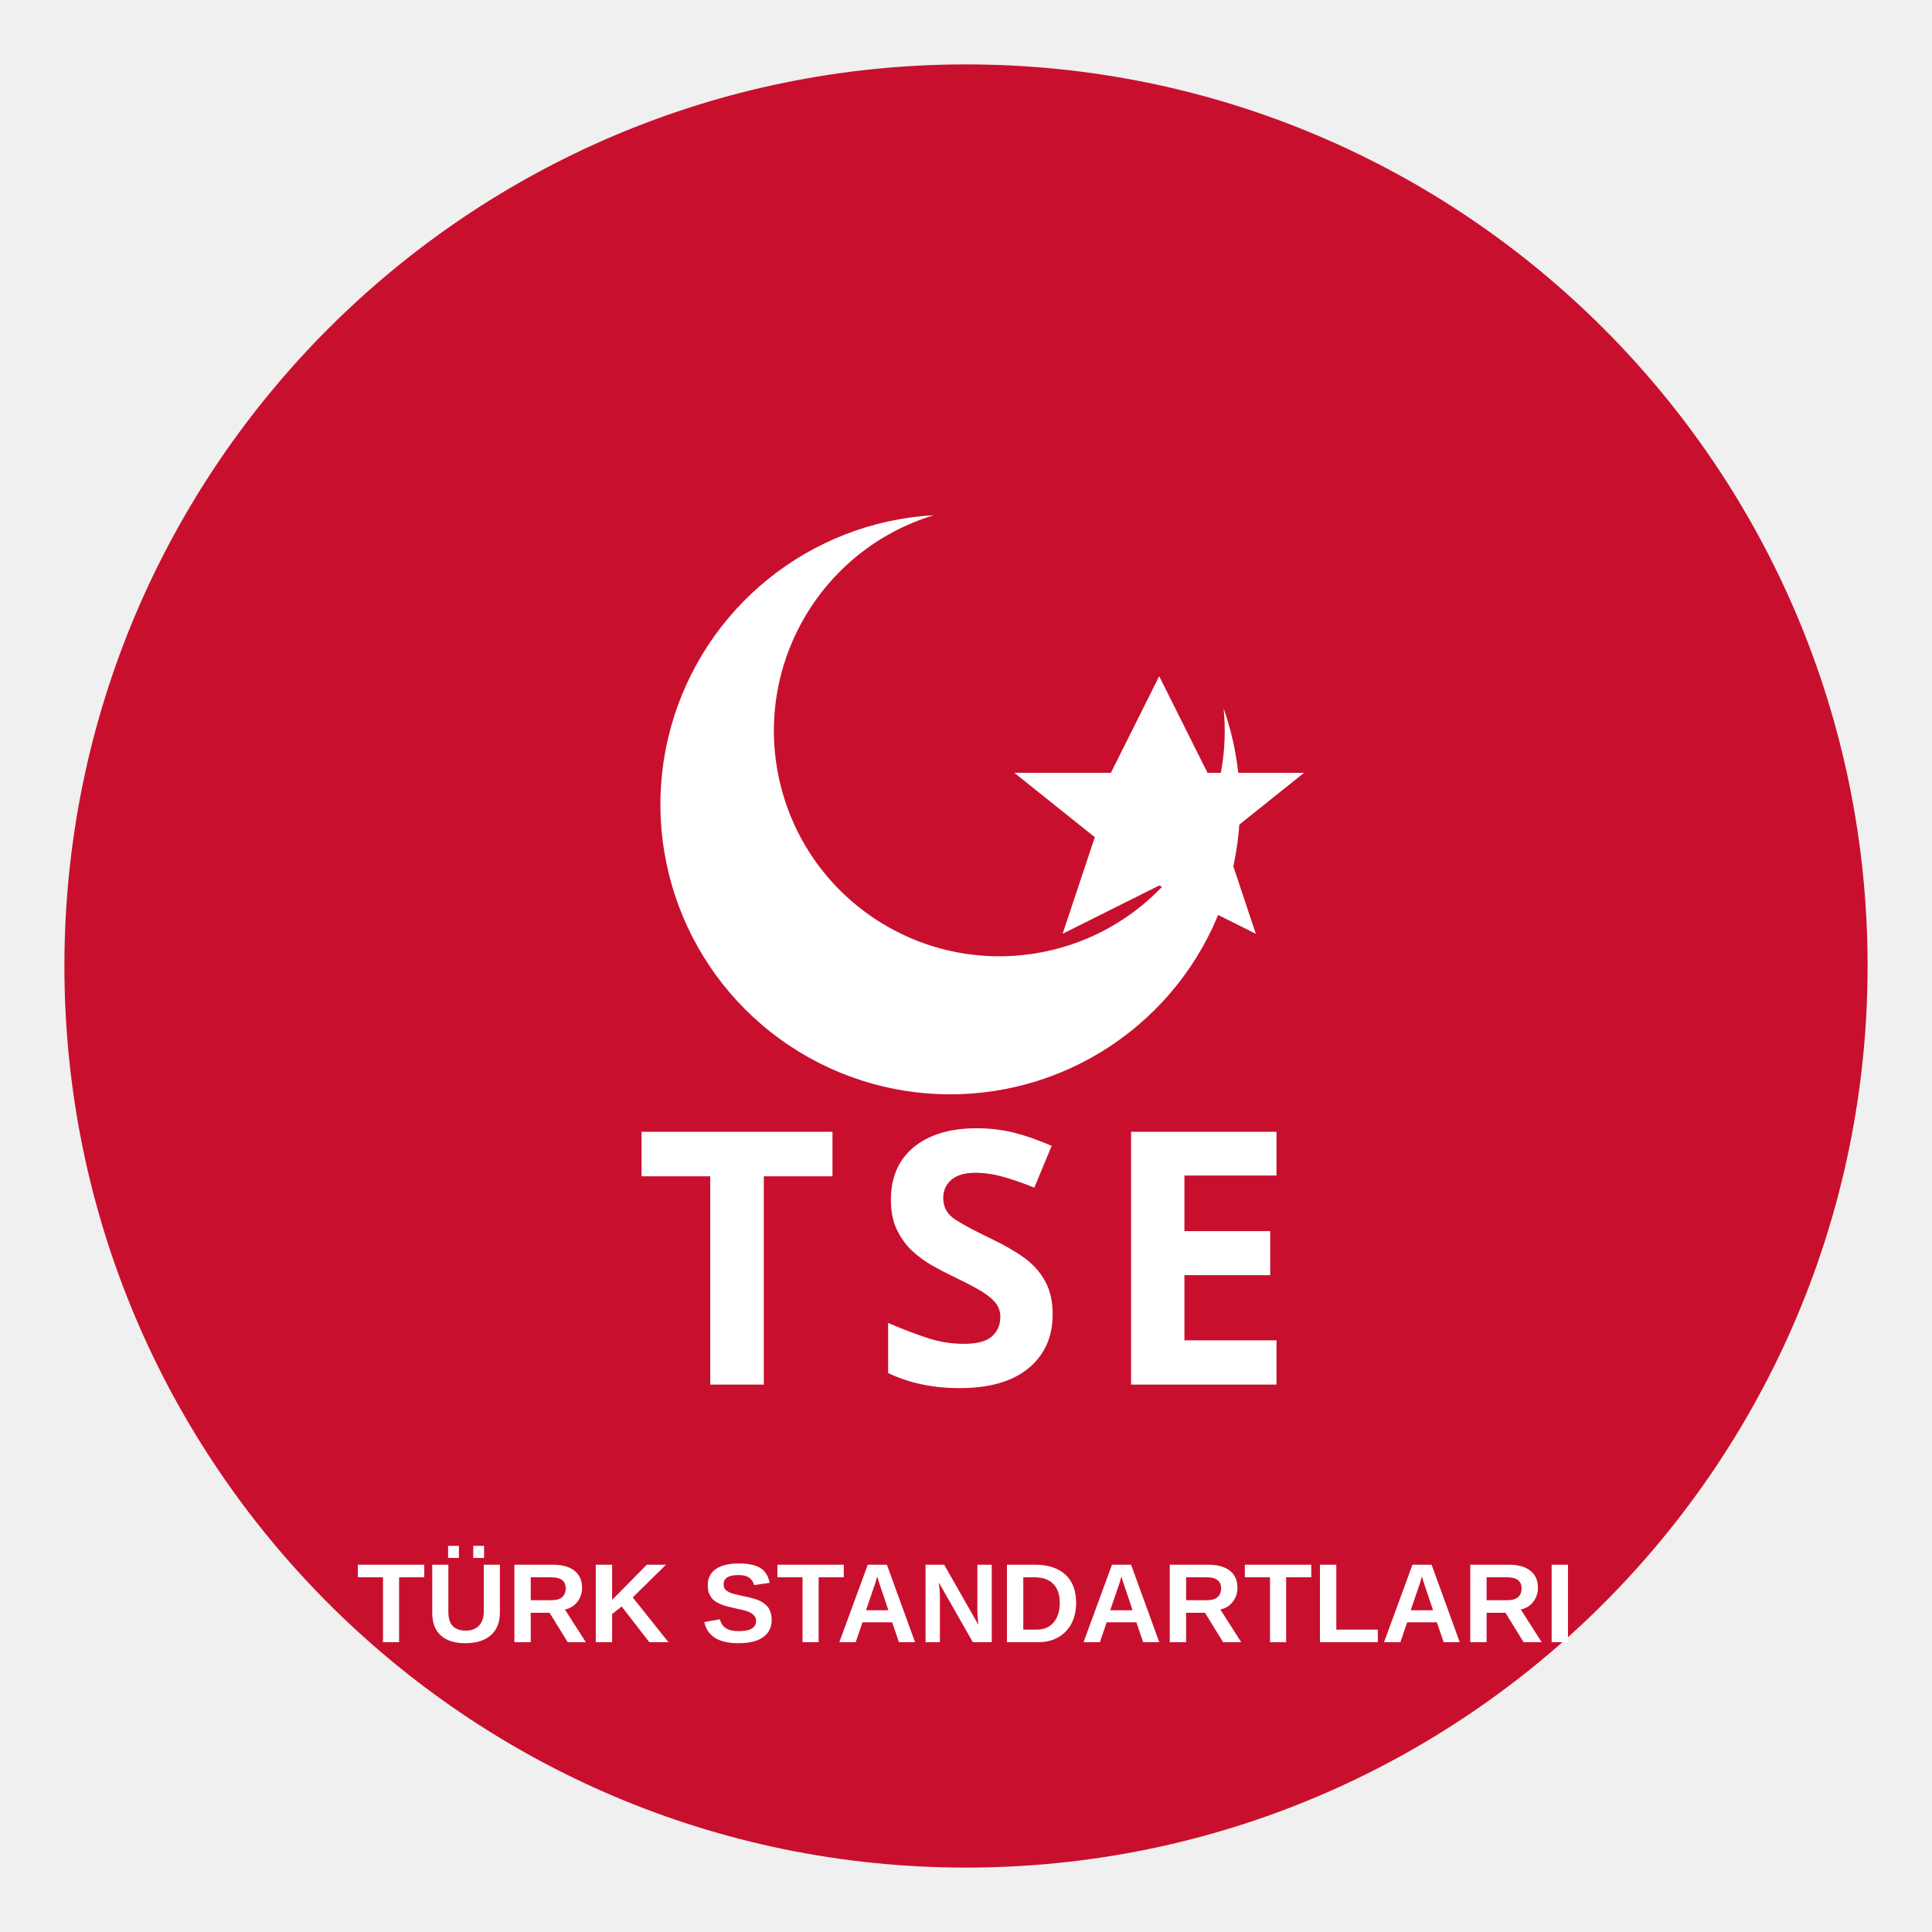
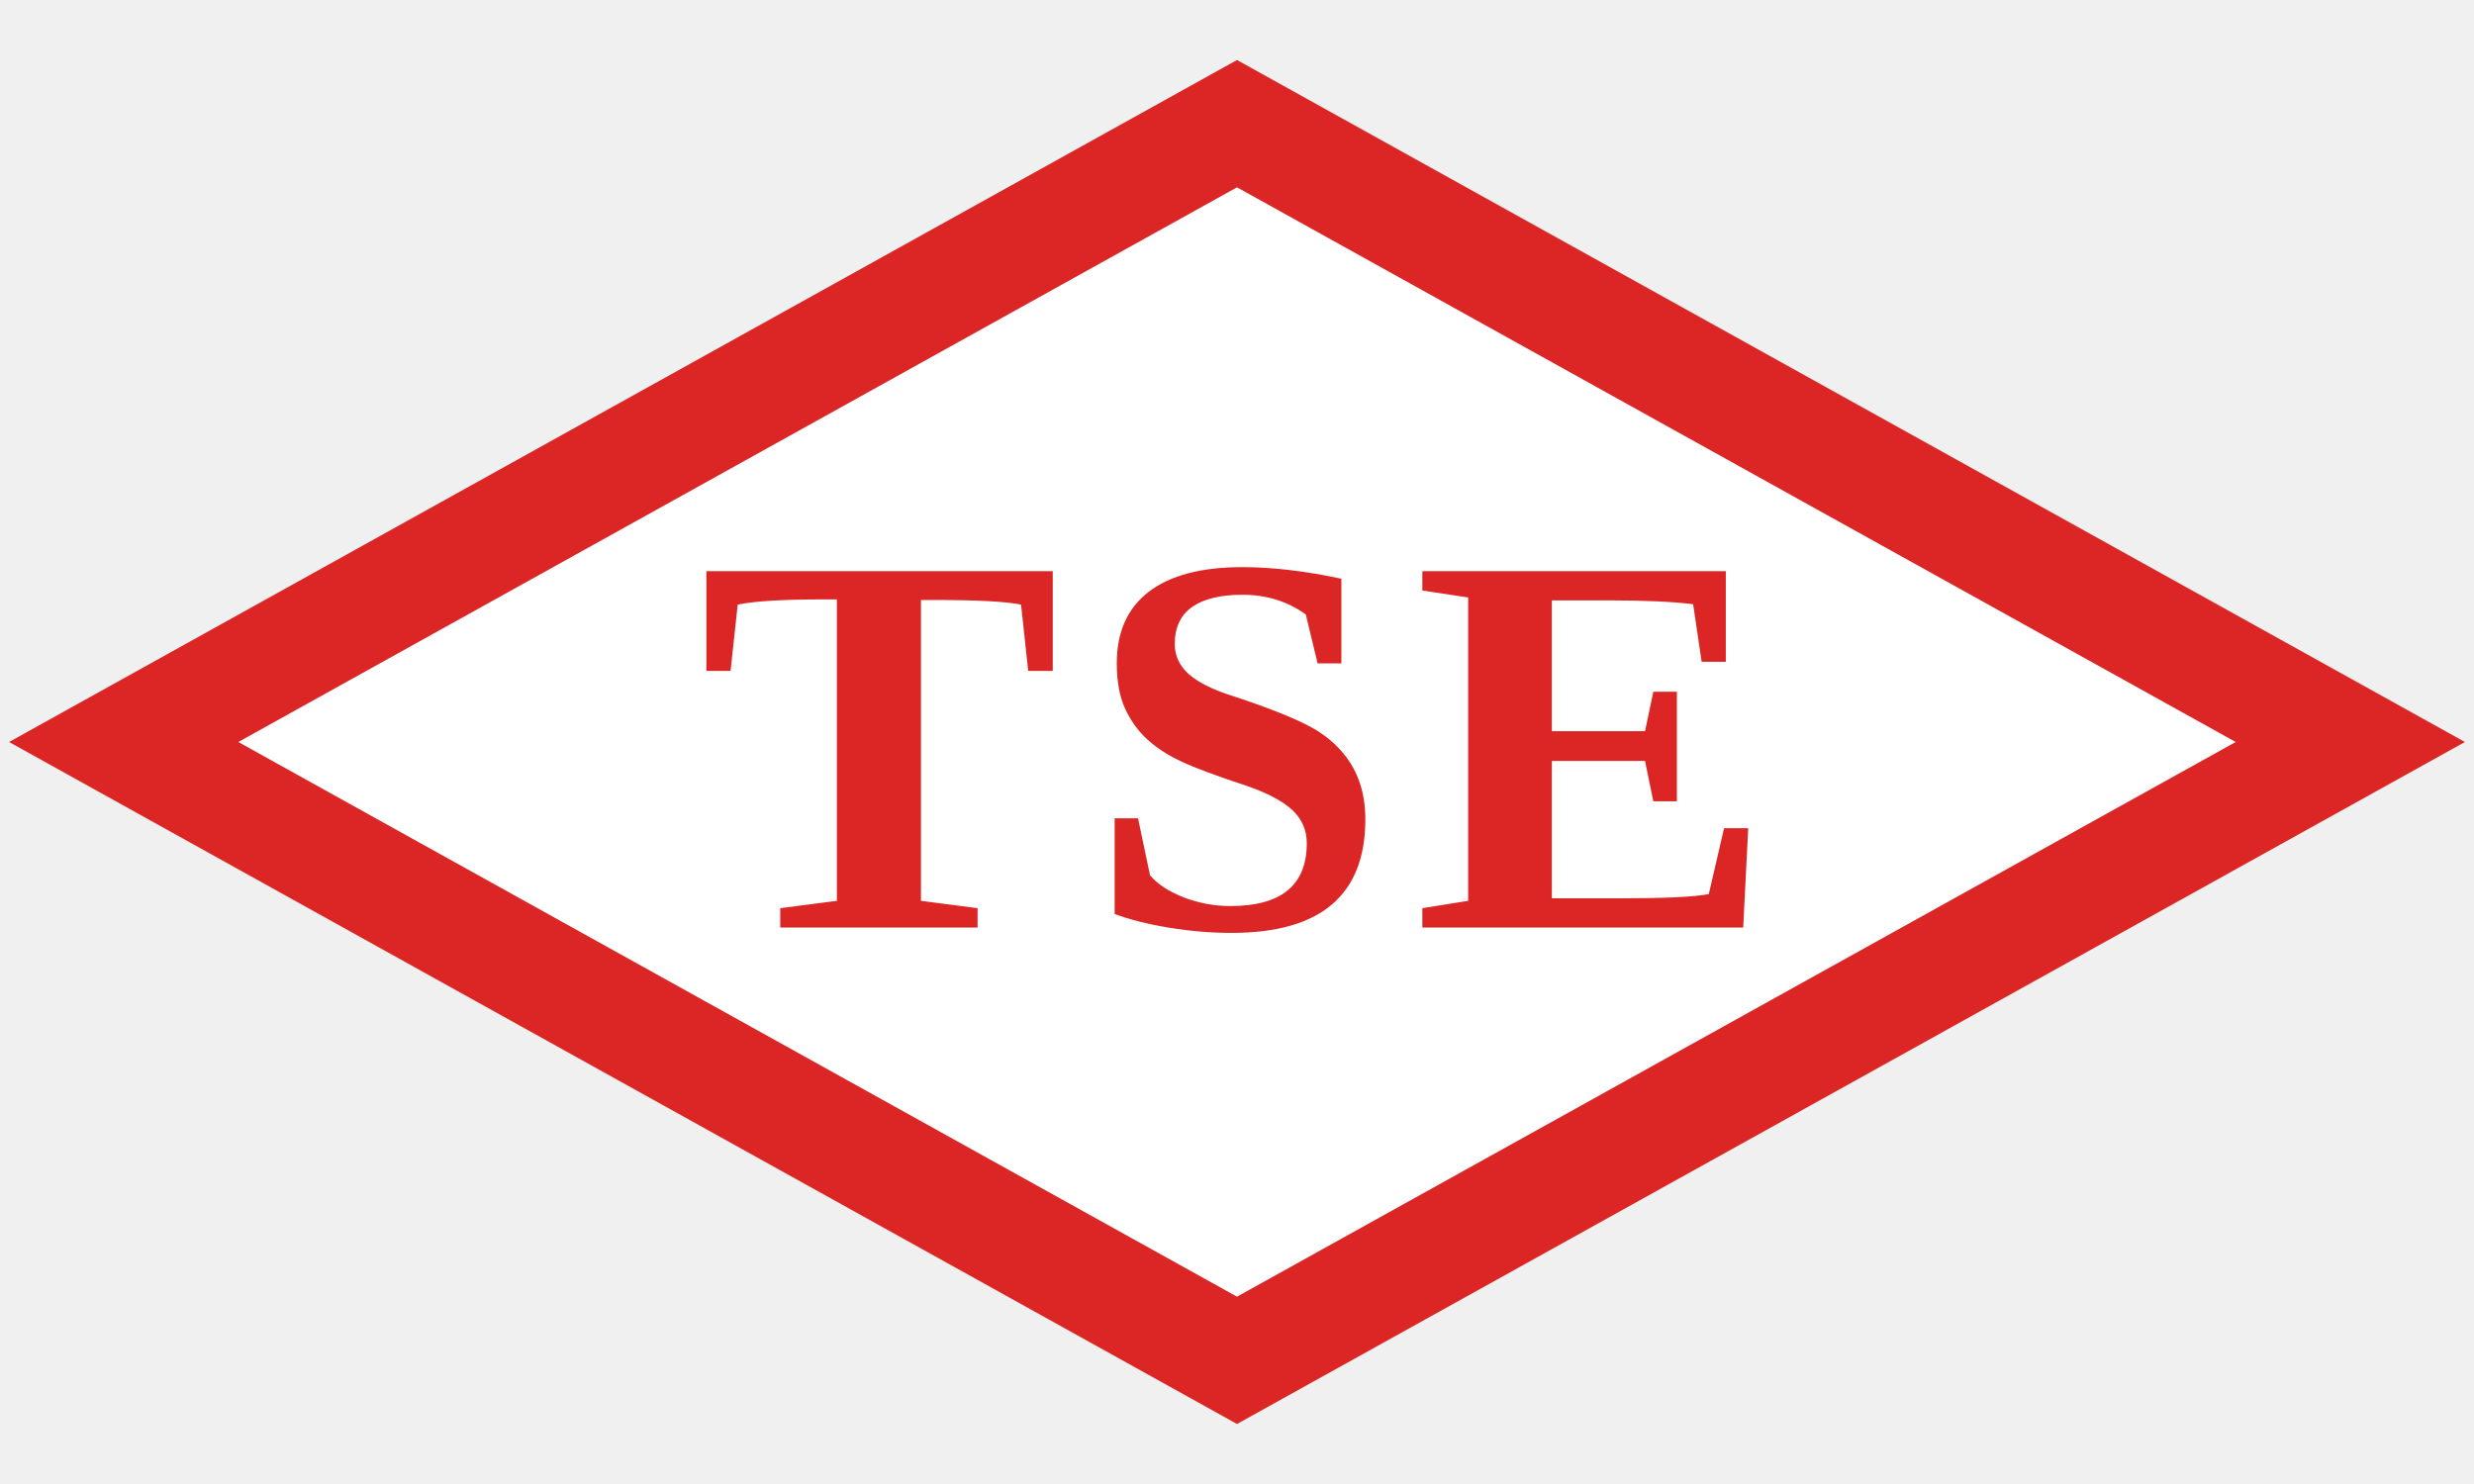
- <svg xmlns="http://www.w3.org/2000/svg" viewBox="0 0 120 120">
-   <circle cx="60" cy="60" r="56" fill="#c8102e" />
-   <path d="M 76 44 A 18 18 0 1 1 58 32 A 14 14 0 1 0 76 44 Z" fill="#fff" />
-   <polygon points="72,42 75,48 81,48 76,52 78,58 72,55 66,58 68,52 63,48 69,48" fill="#fff" />
-   <text x="60" y="86" text-anchor="middle" font-family="Arial Black,sans-serif" font-weight="900" font-size="22" fill="#fff" letter-spacing="2">TSE</text>
-   <text x="60" y="102" text-anchor="middle" font-family="Arial,sans-serif" font-weight="700" font-size="7" fill="#fff">TÜRK STANDARTLARI</text>
+ <svg xmlns="http://www.w3.org/2000/svg" viewBox="0 0 200 120">
+   <polygon points="100,10 190,60 100,110 10,60" fill="#fff" stroke="#dc2626" stroke-width="9" stroke-linejoin="miter" />
+   <text x="100" y="75" text-anchor="middle" font-family="Georgia,'Times New Roman',serif" font-weight="900" font-size="44" fill="#dc2626" letter-spacing="2">TSE</text>
</svg>
